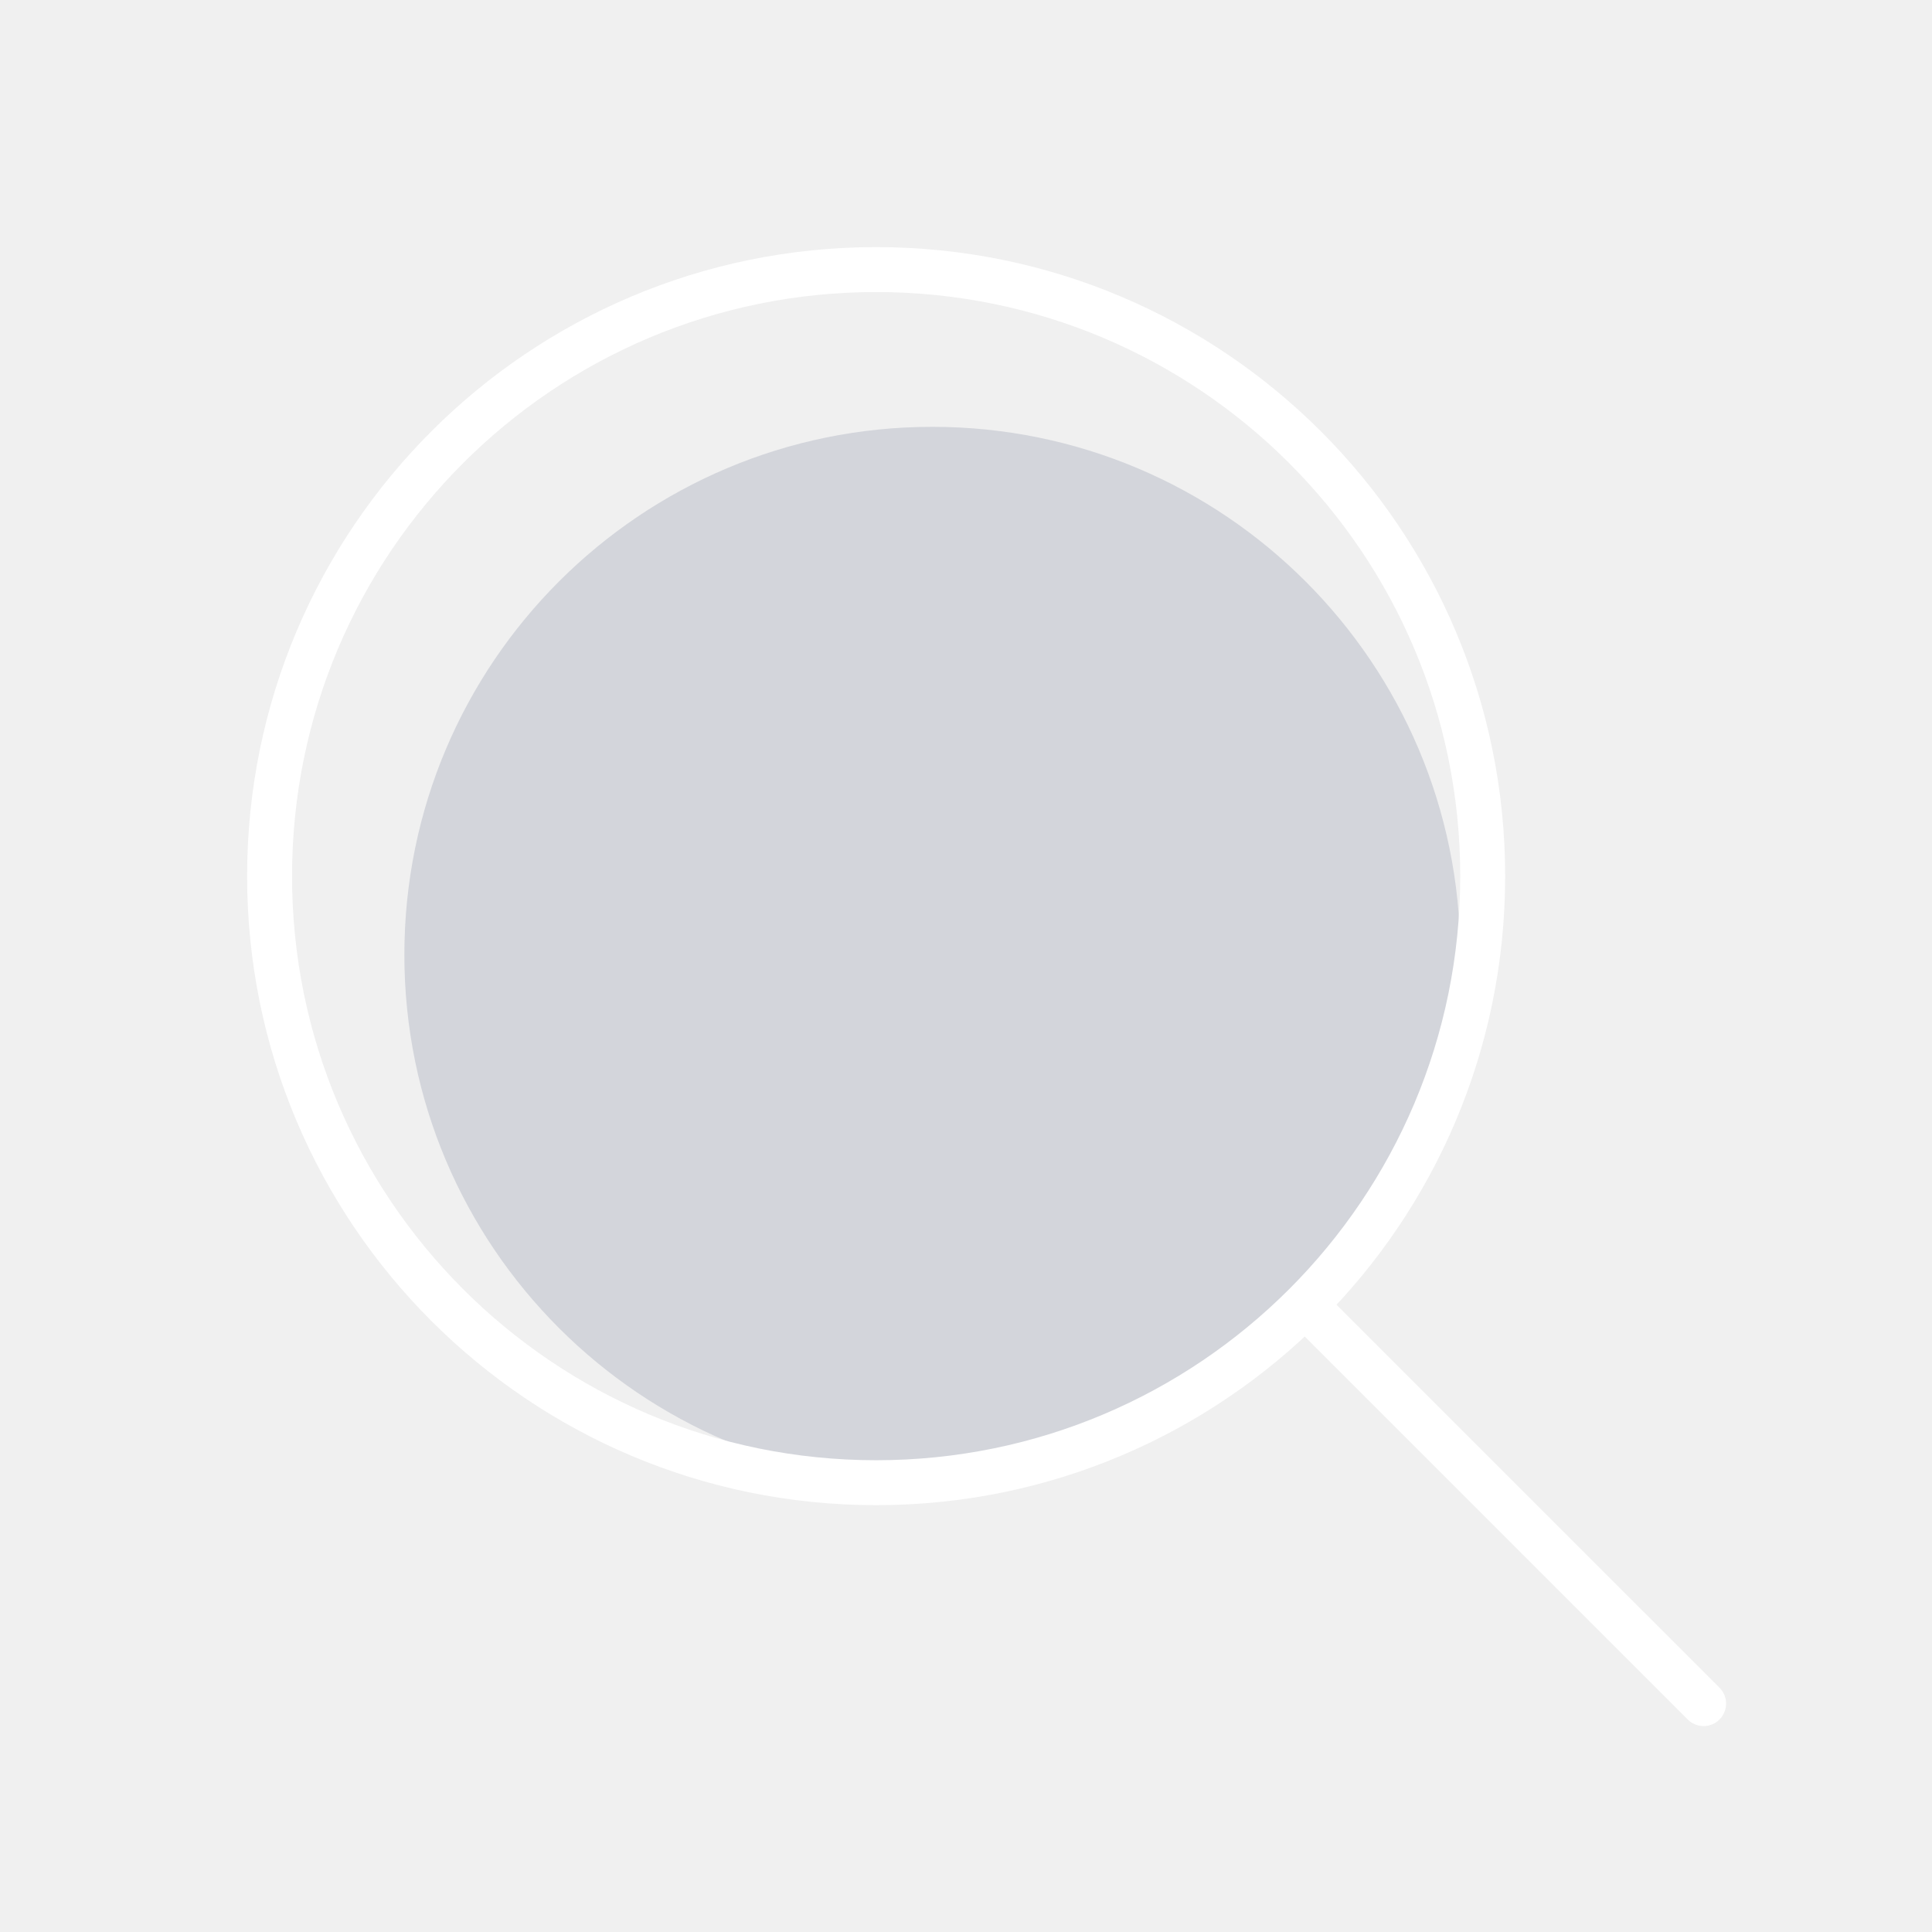
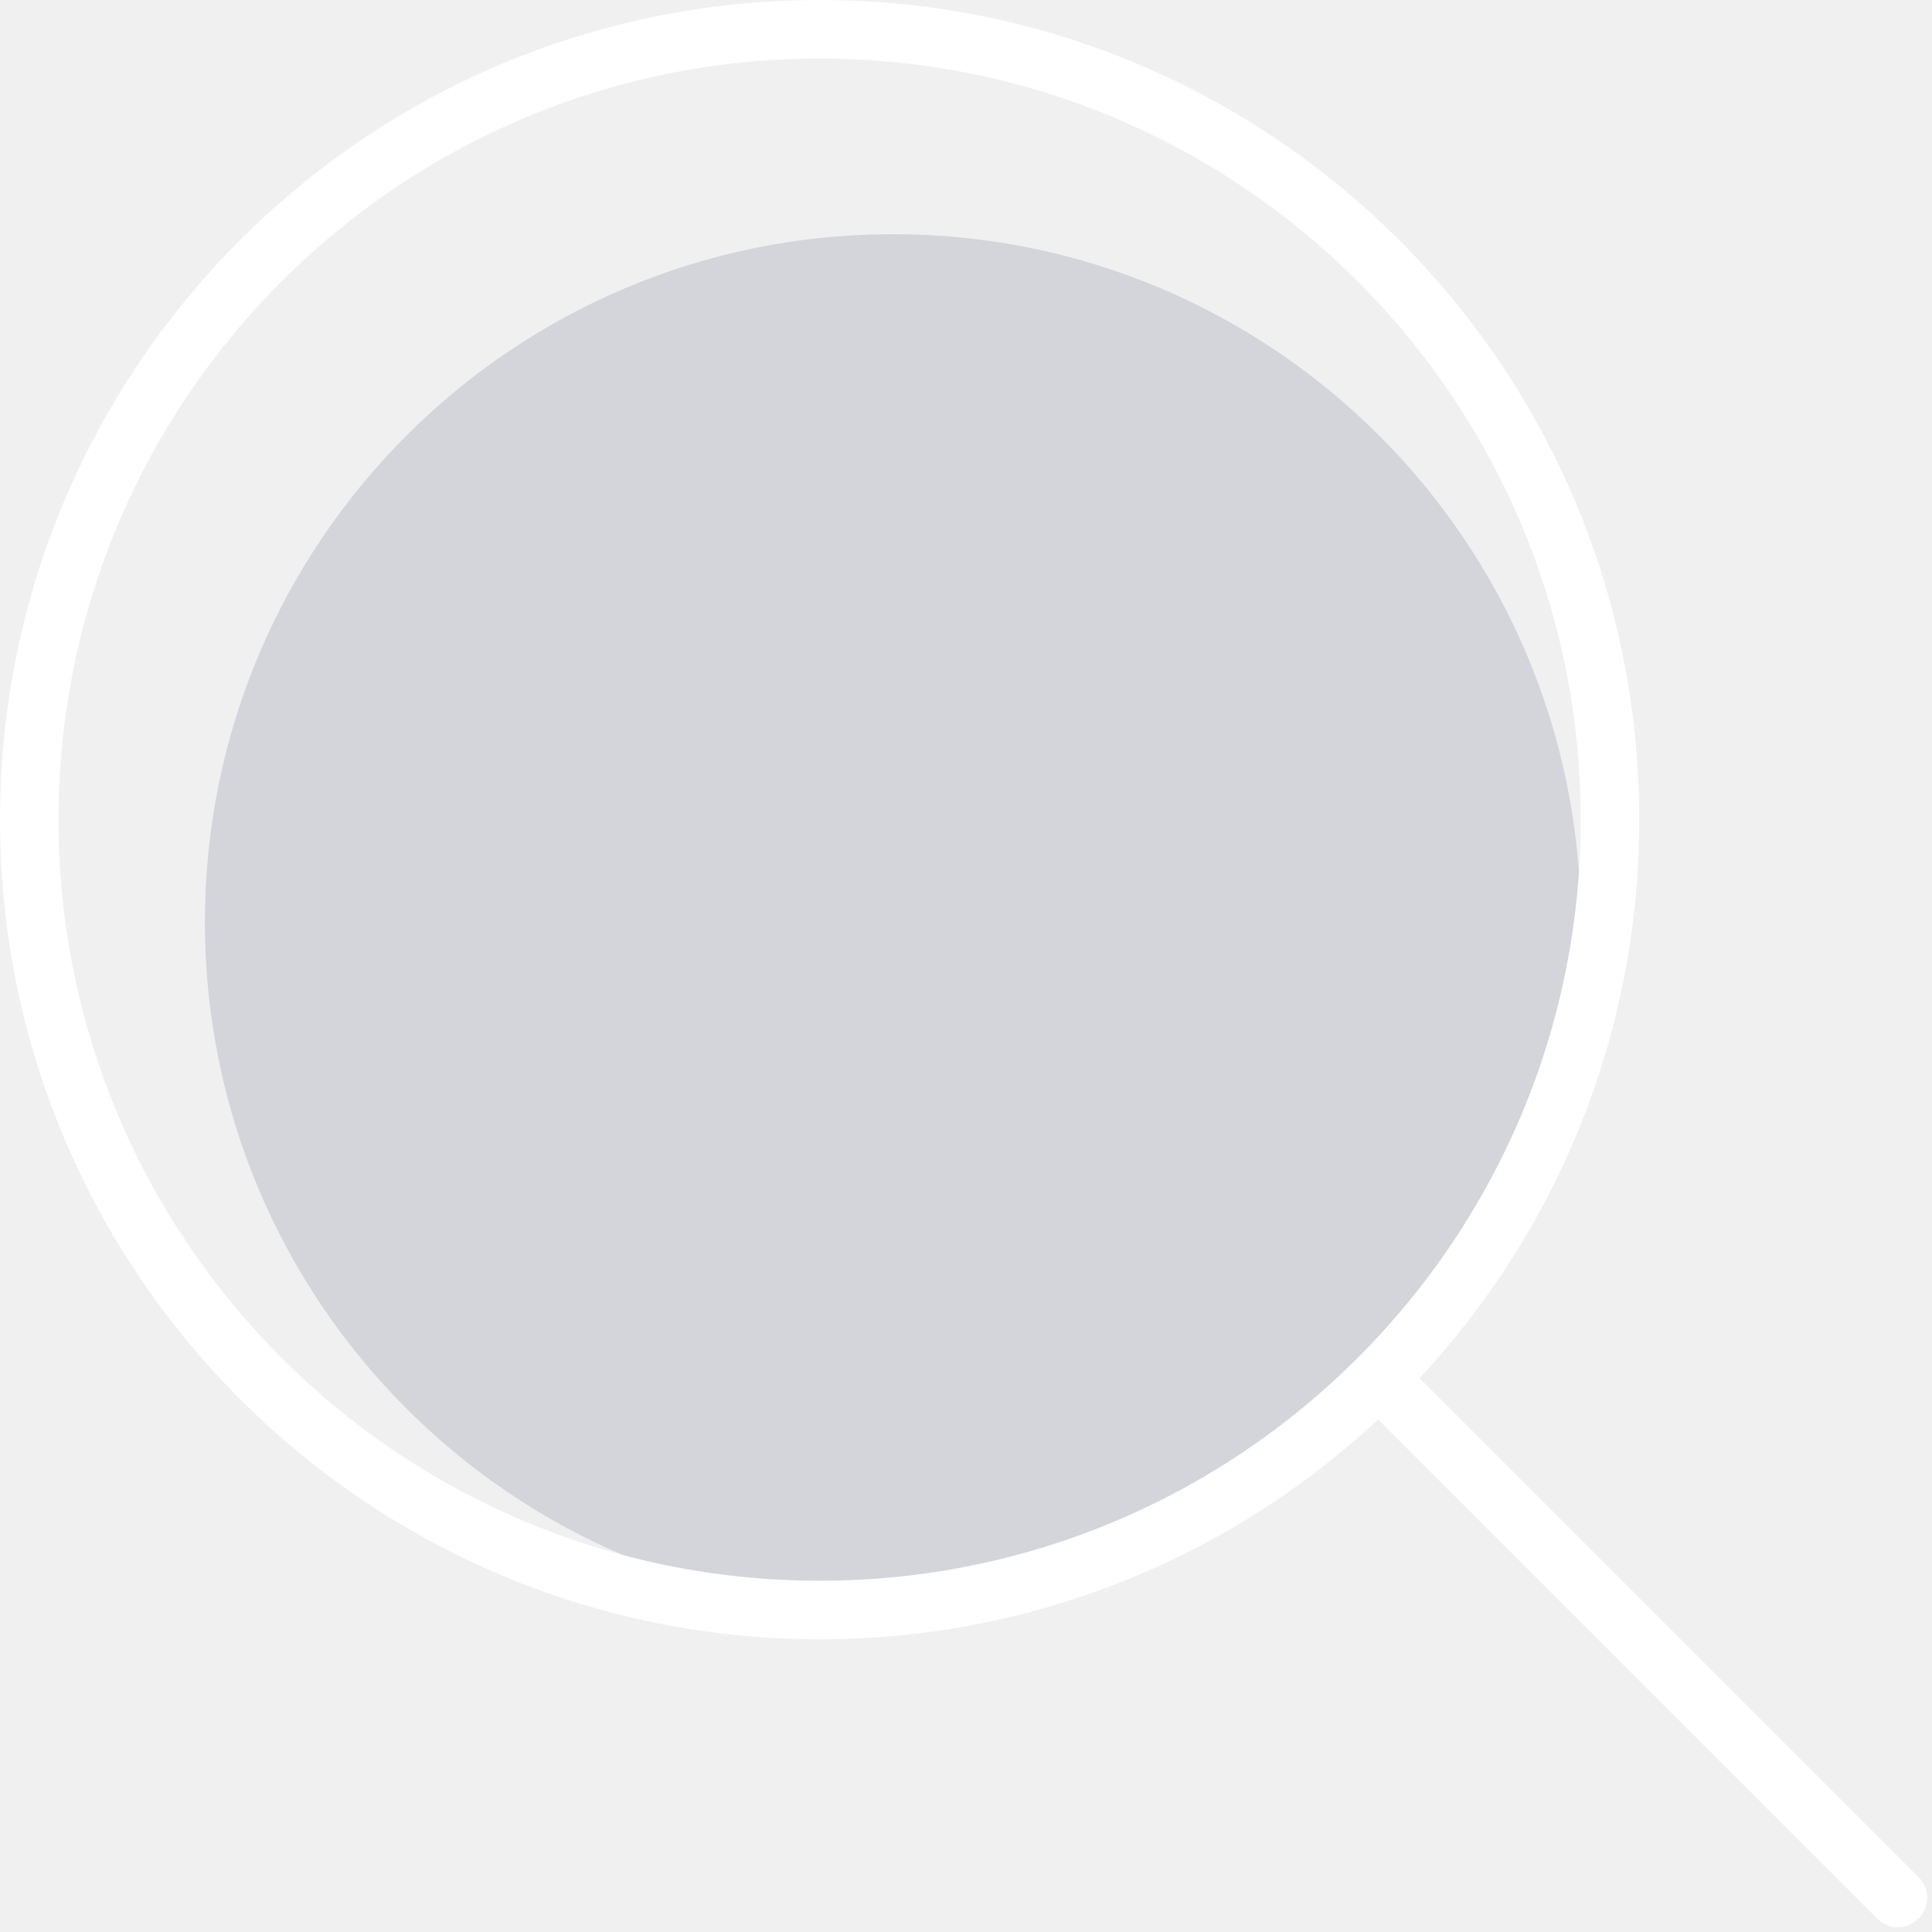
- <svg xmlns="http://www.w3.org/2000/svg" width="86" height="86" viewBox="0 0 86 86" fill="none">
-   <path d="M65 42.5C65 55.479 54.479 66 41.5 66C28.521 66 18 55.479 18 42.5C18 29.521 28.521 19 41.5 19C54.479 19 65 29.521 65 42.5Z" fill="#7E869E" fill-opacity="0.25" />
-   <path d="M75.834 75.833L58.5 58.5" stroke="white" stroke-width="2" stroke-linecap="round" />
-   <circle cx="39" cy="39" r="27" stroke="white" stroke-width="2" />
+ <svg xmlns="http://www.w3.org/2000/svg" width="66" height="66" viewBox="0 0 66 66" fill="none">
+   <path d="M54 31.5C54 44.479 43.479 55 30.5 55C17.521 55 7 44.479 7 31.5C7 18.521 17.521 8 30.5 8C43.479 8 54 18.521 54 31.5Z" fill="#7E869E" fill-opacity="0.25" />
+   <path d="M64.834 64.833L47.5 47.5" stroke="white" stroke-width="2" stroke-linecap="round" />
+   <circle cx="28" cy="28" r="27" stroke="white" stroke-width="2" />
</svg>
